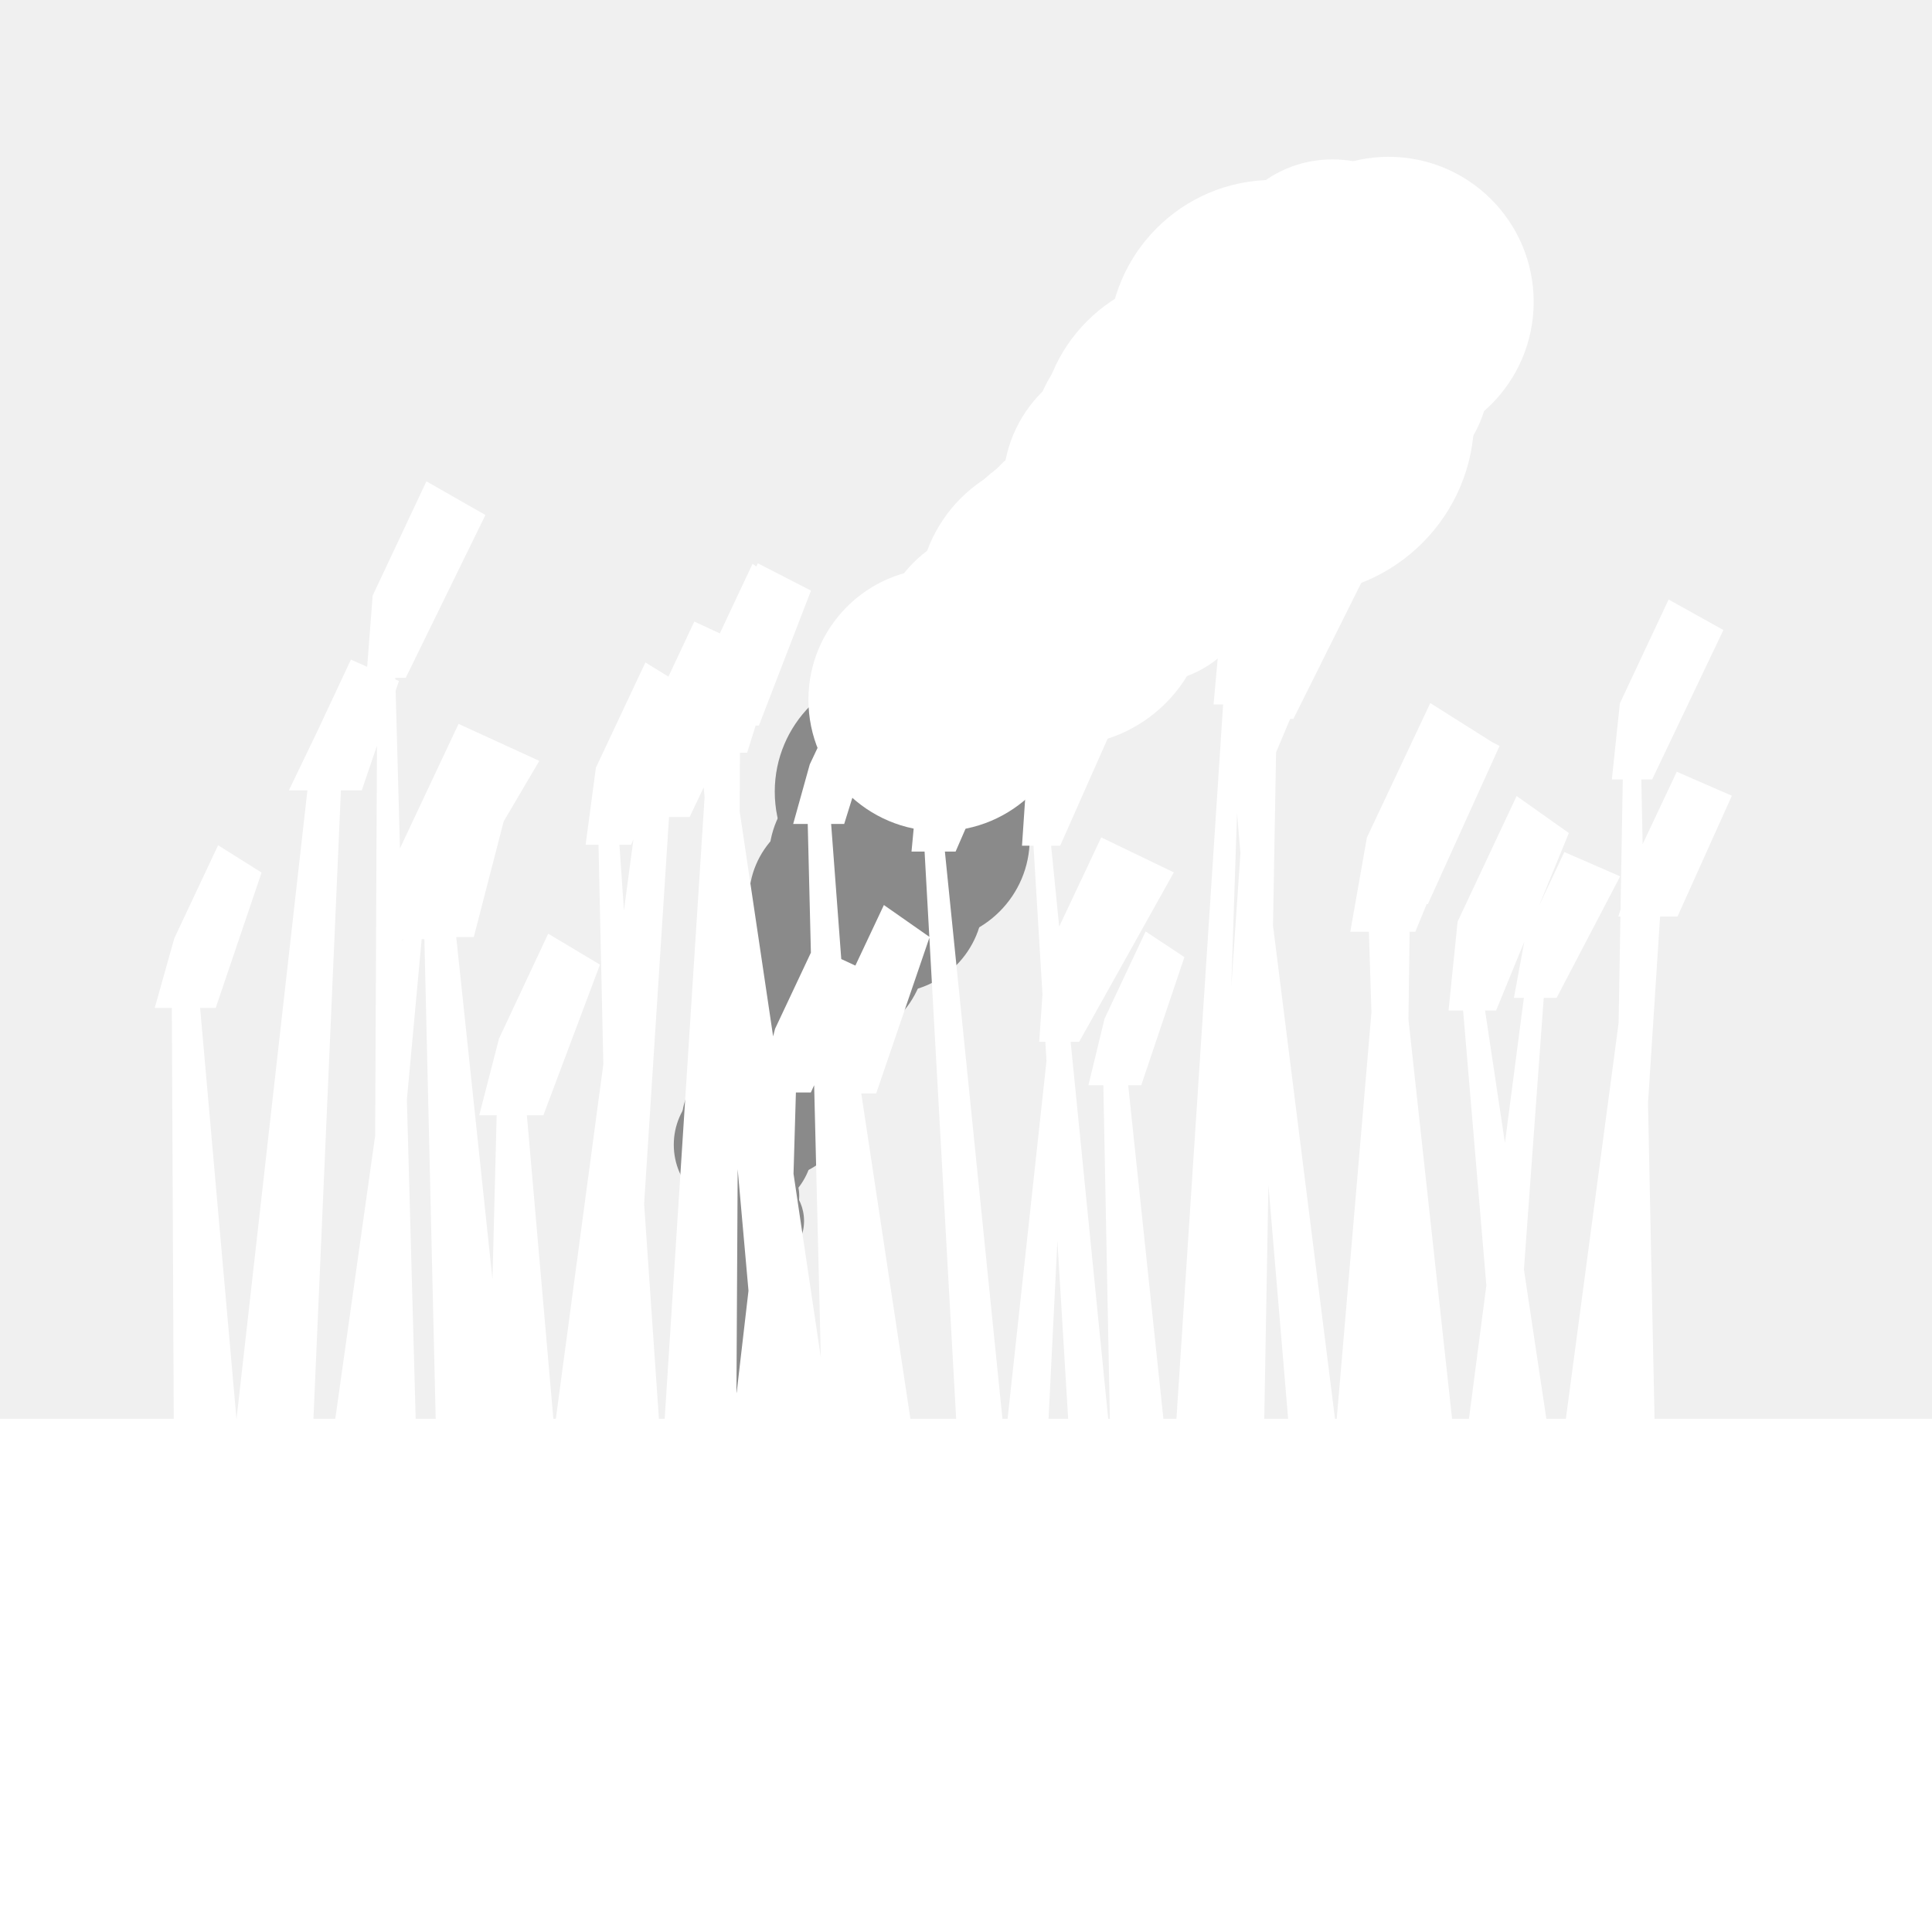
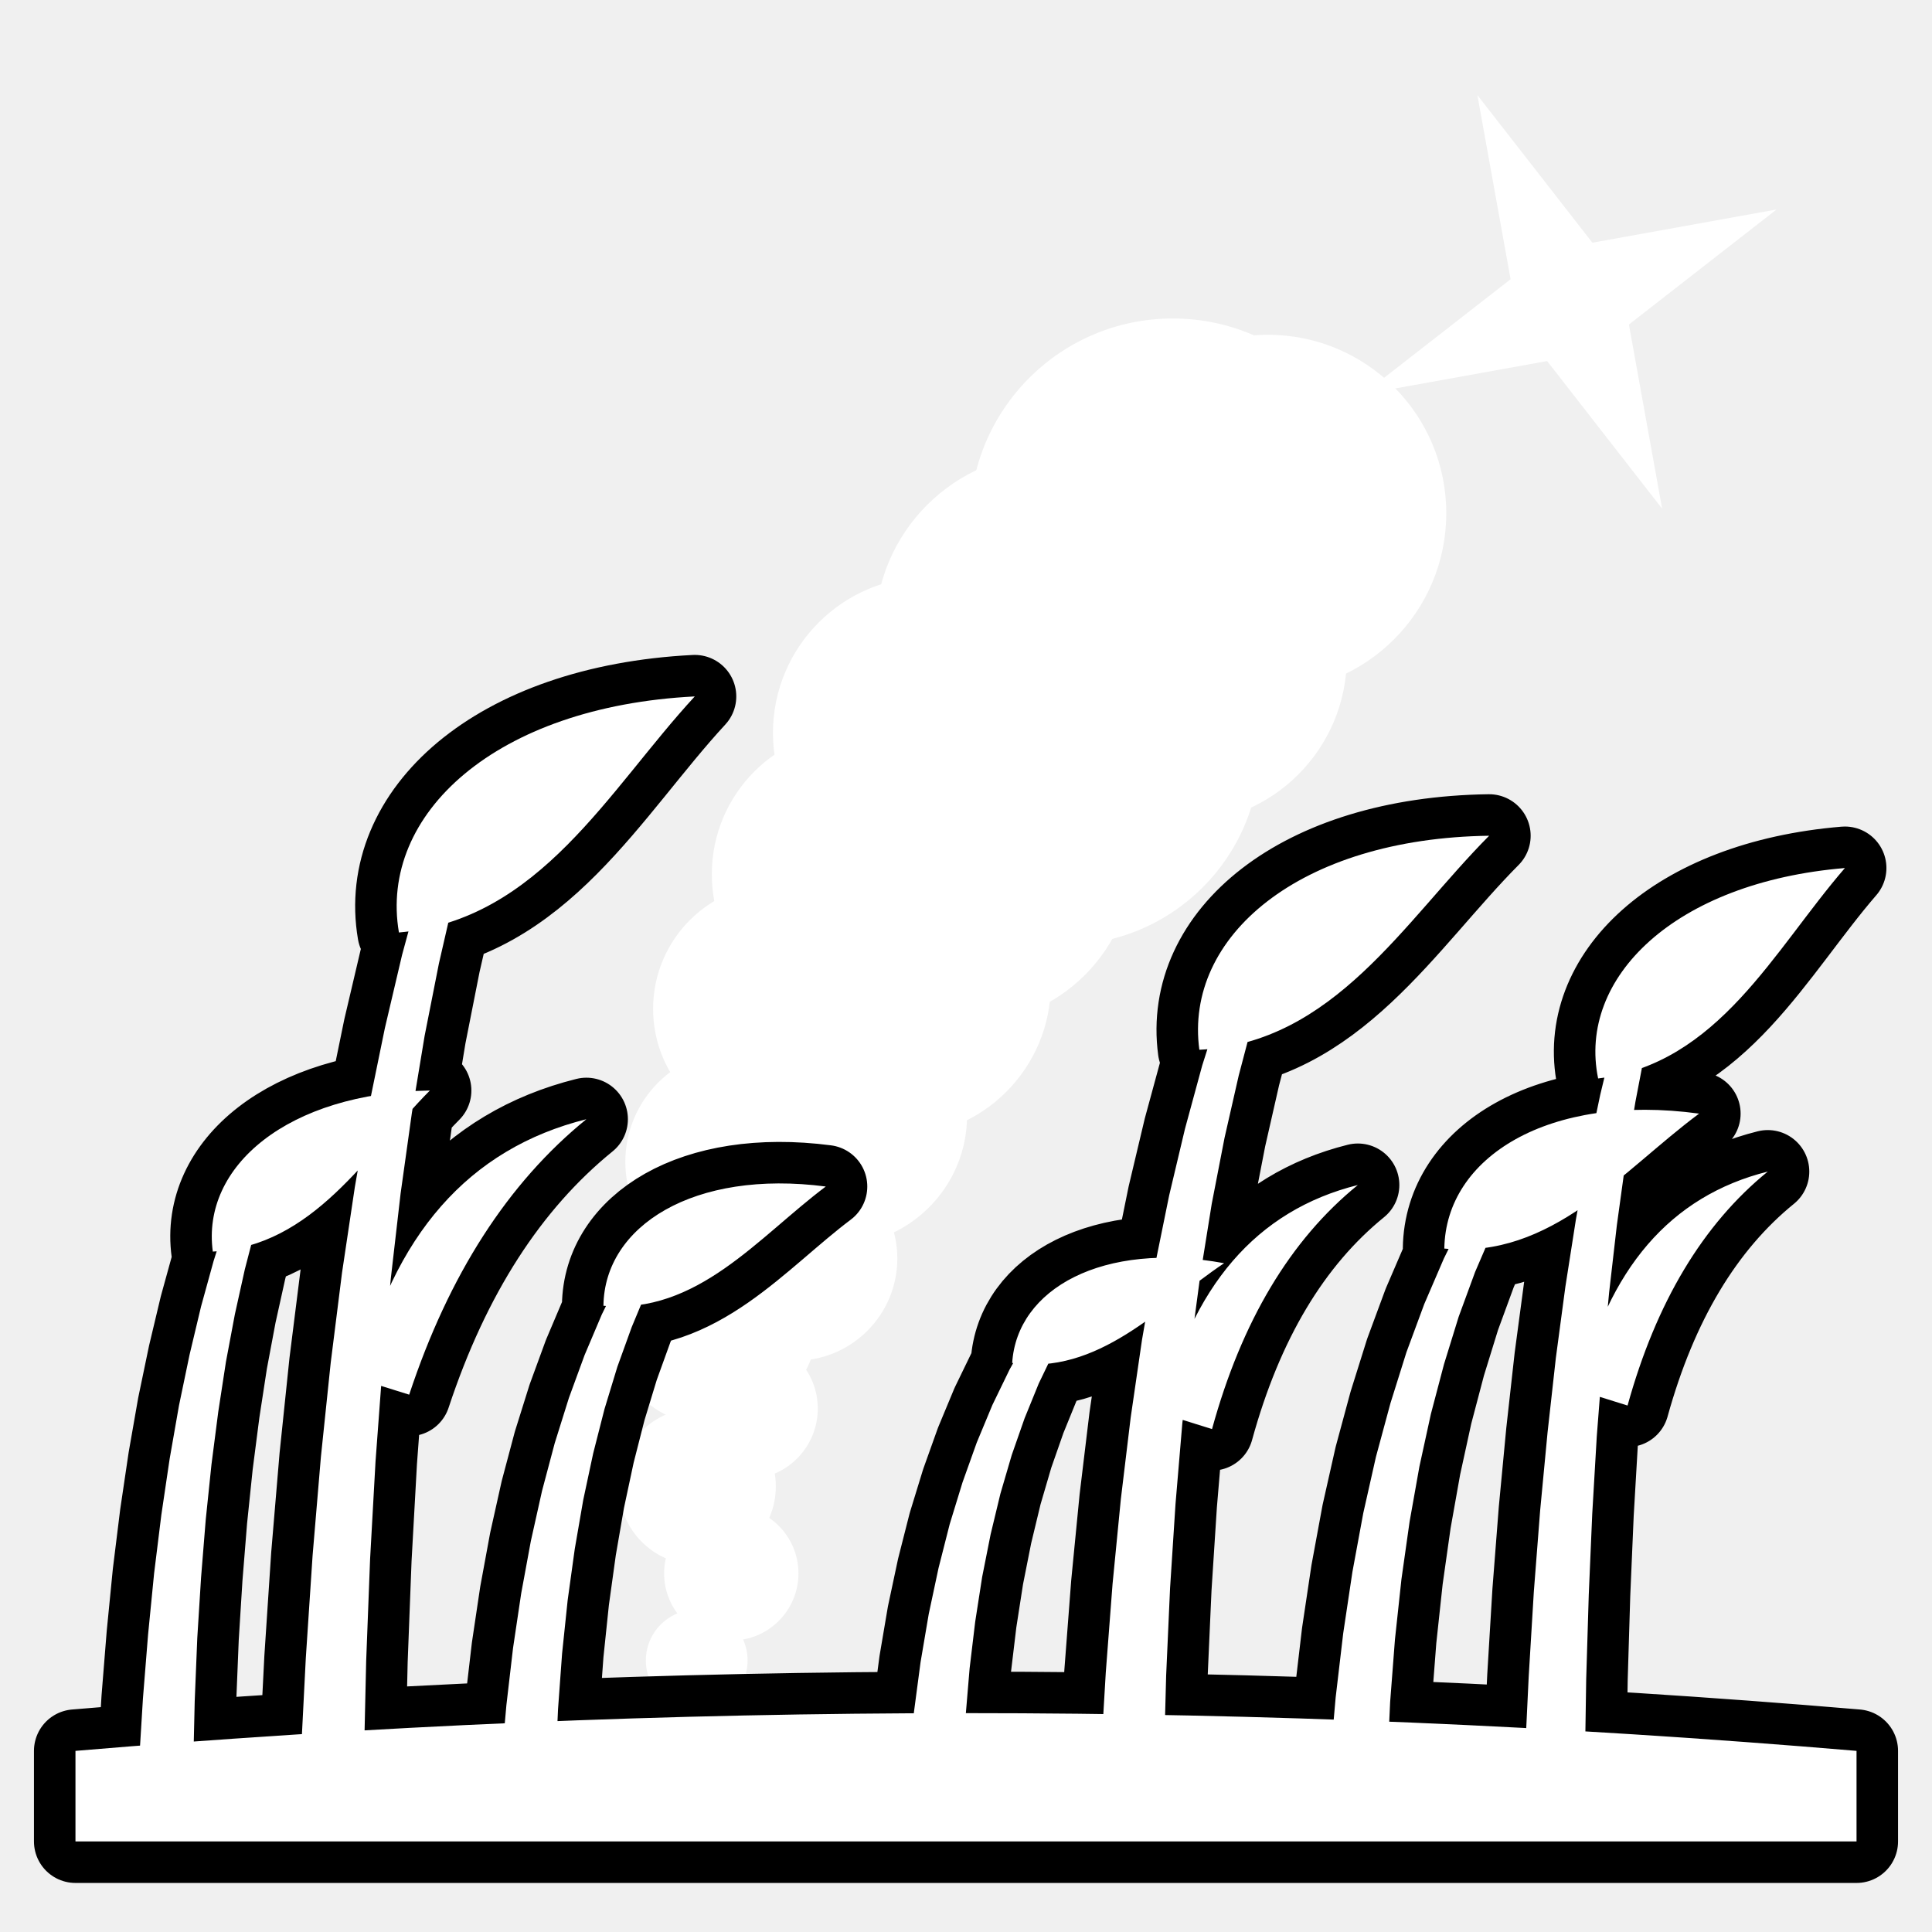
<svg xmlns="http://www.w3.org/2000/svg" viewBox="0 0 128 128" width="128" height="128">
-   <circle cx="48.56" cy="90.06" r="2.21" fill="#8a8a8a" />
-   <circle cx="48.24" cy="88.44" r="2.87" fill="#8a8a8a" />
-   <circle cx="49.16" cy="86.99" r="2.57" fill="#8a8a8a" />
-   <circle cx="49.02" cy="85.4" r="3.32" fill="#8a8a8a" />
-   <circle cx="48.5" cy="83.73" r="3.73" fill="#8a8a8a" />
-   <circle cx="48.47" cy="82.12" r="2.84" fill="#8a8a8a" />
-   <circle cx="50.19" cy="80.89" r="3.08" fill="#8a8a8a" />
-   <circle cx="49.88" cy="79.23" r="3.07" fill="#8a8a8a" />
-   <circle cx="49.22" cy="77.46" r="3.72" fill="#8a8a8a" />
-   <circle cx="49.26" cy="75.84" r="4.62" fill="#8a8a8a" />
-   <circle cx="49.61" cy="74.3" r="4.44" fill="#8a8a8a" />
-   <circle cx="51.39" cy="73.21" r="4.82" fill="#8a8a8a" />
-   <circle cx="52.54" cy="71.96" r="4.35" fill="#8a8a8a" />
-   <circle cx="51.36" cy="69.9" r="3.9" fill="#8a8a8a" />
-   <circle cx="53.05" cy="68.85" r="4.21" fill="#8a8a8a" />
-   <circle cx="54.18" cy="67.62" r="4.28" fill="#8a8a8a" />
-   <circle cx="53.14" cy="65.5" r="3.83" fill="#8a8a8a" />
-   <circle cx="53.56" cy="63.95" r="5.43" fill="#8a8a8a" />
-   <circle cx="54.93" cy="62.84" r="6.45" fill="#8a8a8a" />
-   <circle cx="55.58" cy="61.39" r="6.51" fill="#8a8a8a" />
-   <circle cx="55.56" cy="59.6" r="5.94" fill="#8a8a8a" />
-   <circle cx="58.96" cy="59.58" r="6.2" fill="#8a8a8a" />
-   <circle cx="57.32" cy="56.89" r="6.38" fill="#8a8a8a" />
-   <circle cx="59.35" cy="56.2" r="5.56" fill="#8a8a8a" />
-   <circle cx="61.42" cy="55.58" r="6.8" fill="#8a8a8a" />
-   <circle cx="59.39" cy="52.45" r="8.06" fill="#8a8a8a" />
-   <circle cx="62.37" cy="52.42" r="5.51" fill="#8a8a8a" />
-   <circle cx="62.8" cy="50.77" r="6.12" fill="#8a8a8a" />
-   <circle cx="64.05" cy="49.66" r="7.39" fill="#8a8a8a" />
-   <circle cx="62.27" cy="46.36" r="8.71" fill="#fff" />
-   <circle cx="65.24" cy="46.46" r="5.72" fill="#fff" />
-   <circle cx="66.64" cy="45.43" r="6.56" fill="#fff" />
-   <circle cx="66.25" cy="43" r="8.1" fill="#fff" />
-   <circle cx="66.86" cy="41.28" r="6.87" fill="#fff" />
-   <circle cx="68.54" cy="40.44" r="6.09" fill="#fff" />
-   <circle cx="70.44" cy="39.8" r="9.6" fill="#fff" />
-   <circle cx="71.49" cy="38.43" r="9.17" fill="#fff" />
-   <circle cx="71.51" cy="36.07" r="7.42" fill="#fff" />
-   <circle cx="76.16" cy="38.05" r="7.18" fill="#fff" />
-   <circle cx="75.34" cy="34.83" r="8.63" fill="#fff" />
-   <circle cx="75.2" cy="32.17" r="8.74" fill="#fff" />
-   <circle cx="77.13" cy="31.56" r="7.69" fill="#fff" />
-   <circle cx="78.23" cy="30.08" r="10.05" fill="#fff" />
-   <circle cx="79.59" cy="28.84" r="10.7" fill="#fff" />
-   <circle cx="82.4" cy="29.21" r="11.2" fill="#fff" />
-   <circle cx="81.2" cy="25.02" r="7.69" fill="#fff" />
-   <circle cx="85.94" cy="27.68" r="11.73" fill="#fff" />
-   <circle cx="84.35" cy="22.83" r="10.91" fill="#fff" />
-   <circle cx="88.1" cy="24.41" r="8.81" fill="#fff" />
-   <circle cx="90.95" cy="24.97" r="7.71" fill="#fff" />
-   <circle cx="88.27" cy="18.33" r="7.77" fill="#fff" />
-   <circle cx="92" cy="20" r="9.61" fill="#fff" />
-   <circle cx="92" cy="20" r="6" fill="#fff" />
-   <rect x="0" y="94" width="128" height="34" fill="#fff" />
-   <path d="M11.53 98L16.02 98L13.17 65.78L11.38 65.78ZM10.25 66.78L14.29 66.78L17.33 57.81L14.45 56L11.55 62.16ZM15.22 98L20.59 98L22.63 51.36L20.48 51.36ZM19.14 52.36L23.97 52.36L26.43 45.12L23.25 43.7L20.99 48.52ZM21.65 98L24.64 98L28.03 61.22L26.83 61.22ZM26.09 62.22L28.78 62.22L35.73 50.41L30.38 47.96L26.45 56.31ZM24.75 98L27.65 98L26.16 43.91L25 43.91ZM24.27 44.91L26.88 44.91L32.16 34.12L28.25 31.89L24.69 39.46ZM28.96 98L34.03 98L30.12 61.08L28.09 61.08ZM26.82 62.08L31.39 62.08L33.52 53.84L31.08 52.2L28.45 57.79ZM32.29 98L37.01 98L34.82 72.89L32.93 72.89ZM31.75 73.89L36 73.89L39.75 63.91L36.32 61.86L33.06 68.81ZM36.29 98L41.5 98L44.39 53.13L42.3 53.13ZM41 54.13L45.69 54.13L50.78 43.4L46 41.18L42.46 48.71ZM40.58 98L43.93 98L40.97 54.97L39.63 54.97ZM38.8 55.97L41.81 55.97L46.1 45.94L42.76 43.89L39.48 50.86ZM43.78 98L48.76 98L49.04 47.07L47.05 47.07ZM45.8 48.07L50.28 48.07L53.73 39.13L50.21 37.32L47.32 43.46ZM48.14 98L51.98 98L52.76 71.38L51.23 71.38ZM50.27 72.38L53.72 72.38L57.4 64.31L53.92 62.7L51.35 68.16ZM50.7 98L55.58 98L48.28 48.87L46.33 48.87ZM45.11 49.87L49.5 49.87L52.75 39.48L49.86 37.35L46.45 44.6ZM54.58 98L58.32 98L54.99 53.59L53.49 53.59ZM52.55 54.59L55.93 54.59L58.26 47.11L56.01 45.64L53.65 50.64ZM56.39 98L60.92 98L56.91 71.44L55.1 71.44ZM53.97 72.44L58.05 72.44L61.59 62.08L58.56 59.96L55.16 67.18ZM63.57 98L66.82 98L62.5 55.42L61.2 55.42ZM60.39 56.42L63.31 56.42L68.19 45.21L64.64 42.89L60.92 50.78ZM66.32 98L69.27 98L70.76 68.02L69.58 68.02ZM68.85 69.02L71.5 69.02L77.77 57.8L72.96 55.48L69.24 63.37ZM71.01 98L73.82 98L69.54 55.03L68.41 55.03ZM67.71 56.03L70.24 56.03L75.04 45.2L71.66 42.96L68.08 50.56ZM73.61 98L77.5 98L74.64 70.9L73.08 70.9ZM72.11 71.9L75.61 71.9L78.47 63.41L75.9 61.71L73.18 67.49ZM77.68 98L80.49 98L82.23 45.67L81.1 45.67ZM80.4 46.67L82.93 46.67L88.12 36.78L84.09 34.76L80.86 41.63ZM79.34 98L83.69 98L84.6 46.63L82.86 46.63ZM81.78 47.63L85.69 47.63L91.96 35.06L86.89 32.44L82.68 41.37ZM85.68 98L88.95 98L82.99 50.58L81.68 50.58ZM80.87 51.58L83.81 51.58L88.66 40.08L85.2 37.69L81.38 45.8ZM88.22 98L92.9 98L93.43 58.9L91.56 58.9ZM90.39 59.9L94.6 59.9L99.35 49.42L95.08 47.27L91.63 54.59ZM91.85 98L96.64 98L92.57 60.73L90.66 60.73ZM89.46 61.73L93.77 61.73L98.91 49.2L94.76 46.58L90.56 55.49ZM96.8 98L99.95 98L102.35 65.11L101.09 65.11ZM100.3 66.11L103.13 66.11L107.34 58.06L103.64 56.45L101.08 61.9ZM99.56 98L103.05 98L98.24 65.95L96.85 65.95ZM95.97 66.95L99.12 66.95L103.94 55.19L100.48 52.74L96.57 61.06ZM103.21 98L107.57 98L110.05 59.72L108.31 59.72ZM107.22 60.72L111.14 60.72L114.74 52.72L111.09 51.13L108.54 56.54ZM106.72 98L109.7 98L108.72 50.64L107.53 50.64ZM106.79 51.64L109.46 51.64L114.18 41.74L110.55 39.72L107.32 46.6Z" fill="#fff" />
+   <circle cx="46.16" cy="110.01" r="3.37" fill="#fff" />
+   <circle cx="48.45" cy="104.24" r="4.45" fill="#fff" />
+   <circle cx="46.2" cy="98.48" r="5.2" fill="#fff" />
+   <circle cx="49.5" cy="93.32" r="4.68" fill="#fff" />
+   <circle cx="47.25" cy="87.53" r="6.95" fill="#fff" />
+   <circle cx="52.68" cy="83.38" r="6.77" fill="#fff" />
+   <circle cx="48.87" cy="76.98" r="7.44" fill="#fff" />
+   <circle cx="55.47" cy="73.91" r="8.6" fill="#fff" />
+   <circle cx="51.59" cy="66.84" r="8.32" fill="#fff" />
+   <circle cx="59.54" cy="65.21" r="10.08" fill="#fff" />
+   <circle cx="56.79" cy="57.92" r="9.63" fill="#fff" />
+   <circle cx="64.09" cy="56.8" r="11.02" fill="#fff" />
+   <circle cx="61.56" cy="48.56" r="10.35" fill="#fff" />
+   <circle cx="70.49" cy="49.6" r="13" fill="#fff" />
+   <circle cx="69.72" cy="41.76" r="11.74" fill="#fff" />
+   <circle cx="78.25" cy="43.55" r="10.98" fill="#fff" />
+   <circle cx="77.7" cy="34.55" r="13.45" fill="#fff" />
+   <circle cx="84" cy="34" r="11.82" fill="#fff" />
+   <path d="M117.7 13.88L107.92 21.5L110.12 33.7L102.5 23.92L90.3 26.12L100.08 18.5L97.88 6.3L105.5 16.08Z" fill="#fff" />
+   <path d="M9.2 116.94L9.47 112.53L9.81 108.3L10.21 104.24L10.69 100.36L11.24 96.65L11.86 93.11L12.56 89.75L13.32 86.56L14.15 83.55L15.05 80.71L16.95 81.29L16.22 84.1L15.56 87.08L14.97 90.22L14.46 93.54L14.01 97.03L13.63 100.69L13.32 104.53L13.07 108.53L12.9 112.71L12.8 117.06ZM14.1 82.92C13.33 77.3 19.04 72.4 28.48 72.25C24.25 76.51 20.78 82.57 14.1 82.92ZM19.9 116.94L20.26 109.86L20.71 103.06L21.26 96.53L21.91 90.29L22.66 84.32L23.51 78.64L24.45 73.23L25.5 68.11L26.64 63.26L27.88 58.7L30.12 59.3L29.08 63.83L28.13 68.64L27.29 73.72L26.54 79.08L25.89 84.72L25.34 90.63L24.88 96.82L24.52 103.29L24.26 110.04L24.1 117.06ZM26.43 61.78C25.09 53.95 32.83 46.81 46.03 46.14C40.33 52.31 35.77 60.96 26.43 61.78ZM23.75 91.35Q27.16 77.07 38.85 74.15Q31.05 80.48 27.11 92.4ZM33.2 116.9L33.55 112.97L33.99 109.19L34.53 105.57L35.17 102.1L35.91 98.78L36.75 95.62L37.69 92.62L38.73 89.78L39.87 87.09L41.11 84.57L42.89 85.43L41.85 87.93L40.9 90.56L40.05 93.35L39.3 96.29L38.64 99.38L38.08 102.62L37.61 106.01L37.24 109.55L36.97 113.25L36.8 117.1ZM39.98 86.51C40.04 81.22 45.97 77.47 54.71 78.61C50.23 81.97 46.2 87.1 39.98 86.51ZM60.2 116.89L60.55 113.44L60.99 110.12L61.53 106.94L62.18 103.89L62.92 100.98L63.77 98.21L64.71 95.58L65.75 93.08L66.89 90.73L68.13 88.52L69.87 89.48L68.82 91.66L67.88 93.97L67.03 96.4L66.28 98.96L65.63 101.66L65.07 104.48L64.61 107.44L64.24 110.53L63.97 113.75L63.8 117.11ZM67.06 90.3C67.37 85.4 73.05 82.21 81.1 83.69C76.78 86.59 72.79 91.15 67.06 90.3ZM72.9 116.93L73.26 110.82L73.71 104.94L74.26 99.31L74.91 93.92L75.66 88.77L76.51 83.87L77.46 79.2L78.51 74.78L79.65 70.59L80.9 66.66L83.1 67.34L82.07 71.25L81.13 75.38L80.28 79.76L79.54 84.37L78.89 89.23L78.33 94.32L77.88 99.65L77.52 105.22L77.26 111.02L77.1 117.07ZM79.46 69.55C78.45 62.06 86.08 55.54 98.66 55.37C93.02 61.04 88.37 69.11 79.46 69.55ZM76.94 93.63Q79.88 81.03 89.96 78.51Q83.24 83.97 80.3 94.68ZM88.1 116.89L88.49 112.47L88.99 108.22L89.6 104.15L90.32 100.25L91.16 96.52L92.12 92.97L93.18 89.59L94.36 86.4L95.66 83.38L97.06 80.54L98.94 81.46L97.73 84.27L96.64 87.24L95.67 90.38L94.8 93.68L94.04 97.16L93.39 100.81L92.85 104.62L92.42 108.61L92.1 112.77L91.9 117.11ZM95.69 82.72C95.78 76.67 102.59 72.42 112.57 73.78C107.43 77.6 102.79 83.43 95.69 82.72ZM101 116.95L101.28 111.09L101.62 105.46L102.04 100.06L102.53 94.9L103.08 89.96L103.71 85.25L104.41 80.78L105.18 76.54L106.02 72.53L106.93 68.75L109.07 69.25L108.35 73L107.7 76.97L107.12 81.18L106.61 85.62L106.17 90.28L105.79 95.17L105.49 100.3L105.26 105.65L105.09 111.24L105 117.05ZM105.88 71.45C104.51 64.79 110.94 58.45 122.23 57.51C117.52 62.95 113.85 70.49 105.88 71.45ZM104.63 92.12Q107.45 80.04 117.12 77.62Q110.67 82.86 107.83 93.12ZM5 122L5 116Q64 111 123 116L123 122Z" fill="#000" stroke="#000" stroke-width="5.5" stroke-linejoin="round" />
+   <path d="M9.2 116.94L9.47 112.53L9.81 108.3L10.21 104.24L10.69 100.36L11.24 96.65L11.86 93.11L12.56 89.75L13.32 86.56L14.15 83.55L15.05 80.71L16.95 81.29L16.22 84.1L15.56 87.08L14.97 90.22L14.46 93.54L14.01 97.03L13.63 100.69L13.32 104.53L13.07 108.53L12.9 112.71L12.8 117.06ZM14.1 82.92C13.33 77.3 19.04 72.4 28.48 72.25C24.25 76.51 20.78 82.57 14.1 82.92ZM19.9 116.94L20.26 109.86L20.71 103.06L21.26 96.53L21.91 90.29L22.66 84.32L23.51 78.64L24.45 73.23L25.5 68.11L26.64 63.26L27.88 58.7L30.12 59.3L29.08 63.83L28.13 68.64L27.29 73.72L26.54 79.08L25.89 84.72L25.34 90.63L24.88 96.82L24.52 103.29L24.26 110.04L24.1 117.06ZM26.43 61.78C25.09 53.95 32.83 46.81 46.03 46.14C40.33 52.31 35.77 60.96 26.43 61.78ZM23.75 91.35Q27.16 77.07 38.85 74.15Q31.05 80.48 27.11 92.4ZM33.2 116.9L33.55 112.97L33.99 109.19L34.53 105.57L35.17 102.1L35.91 98.78L36.75 95.62L37.69 92.62L38.73 89.78L39.87 87.09L41.11 84.57L42.89 85.43L41.85 87.93L40.9 90.56L40.05 93.35L39.3 96.29L38.64 99.38L38.08 102.62L37.61 106.01L37.24 109.55L36.97 113.25L36.8 117.1ZM39.98 86.51C40.04 81.22 45.97 77.47 54.71 78.61C50.23 81.97 46.2 87.1 39.98 86.51ZM60.2 116.89L60.55 113.44L60.99 110.12L61.53 106.94L62.18 103.89L62.92 100.98L63.77 98.21L64.71 95.58L65.75 93.08L66.89 90.73L68.13 88.52L69.87 89.48L68.82 91.66L67.88 93.97L67.03 96.4L66.28 98.96L65.63 101.66L65.07 104.48L64.61 107.44L64.24 110.53L63.97 113.75L63.8 117.11ZM67.06 90.3C67.37 85.4 73.05 82.21 81.1 83.69C76.78 86.59 72.79 91.15 67.06 90.3ZM72.9 116.93L73.26 110.82L73.71 104.94L74.26 99.31L74.91 93.92L75.66 88.77L76.51 83.87L77.46 79.2L78.51 74.78L79.65 70.59L80.9 66.66L83.1 67.34L82.07 71.25L81.13 75.38L80.28 79.76L79.54 84.37L78.89 89.23L78.33 94.32L77.88 99.65L77.52 105.22L77.26 111.02L77.1 117.07ZM79.46 69.55C78.45 62.06 86.08 55.54 98.66 55.37C93.02 61.04 88.37 69.11 79.46 69.55ZM76.94 93.63Q79.88 81.03 89.96 78.51Q83.24 83.97 80.3 94.68ZM88.1 116.89L88.49 112.47L88.99 108.22L89.6 104.15L90.32 100.25L91.16 96.52L92.12 92.97L93.18 89.59L94.36 86.4L95.66 83.38L97.06 80.54L98.94 81.46L97.73 84.27L96.64 87.24L95.67 90.38L94.8 93.68L94.04 97.16L93.39 100.81L92.85 104.62L92.42 108.61L92.1 112.77L91.9 117.11ZM95.69 82.72C95.78 76.67 102.59 72.42 112.57 73.78C107.43 77.6 102.79 83.43 95.69 82.72ZM101 116.95L101.28 111.09L101.62 105.46L102.04 100.06L102.53 94.9L103.08 89.96L103.71 85.25L104.41 80.78L105.18 76.54L106.02 72.53L106.93 68.75L109.07 69.25L108.35 73L107.7 76.97L107.12 81.18L106.61 85.62L106.17 90.28L105.79 95.17L105.49 100.3L105.26 105.65L105.09 111.24L105 117.05ZM105.88 71.45C104.51 64.79 110.94 58.45 122.23 57.51C117.52 62.95 113.85 70.49 105.88 71.45ZM104.63 92.12Q107.45 80.04 117.12 77.62Q110.67 82.86 107.83 93.12ZM5 122L5 116Q64 111 123 116L123 122Z" fill="#fff" />
</svg>
